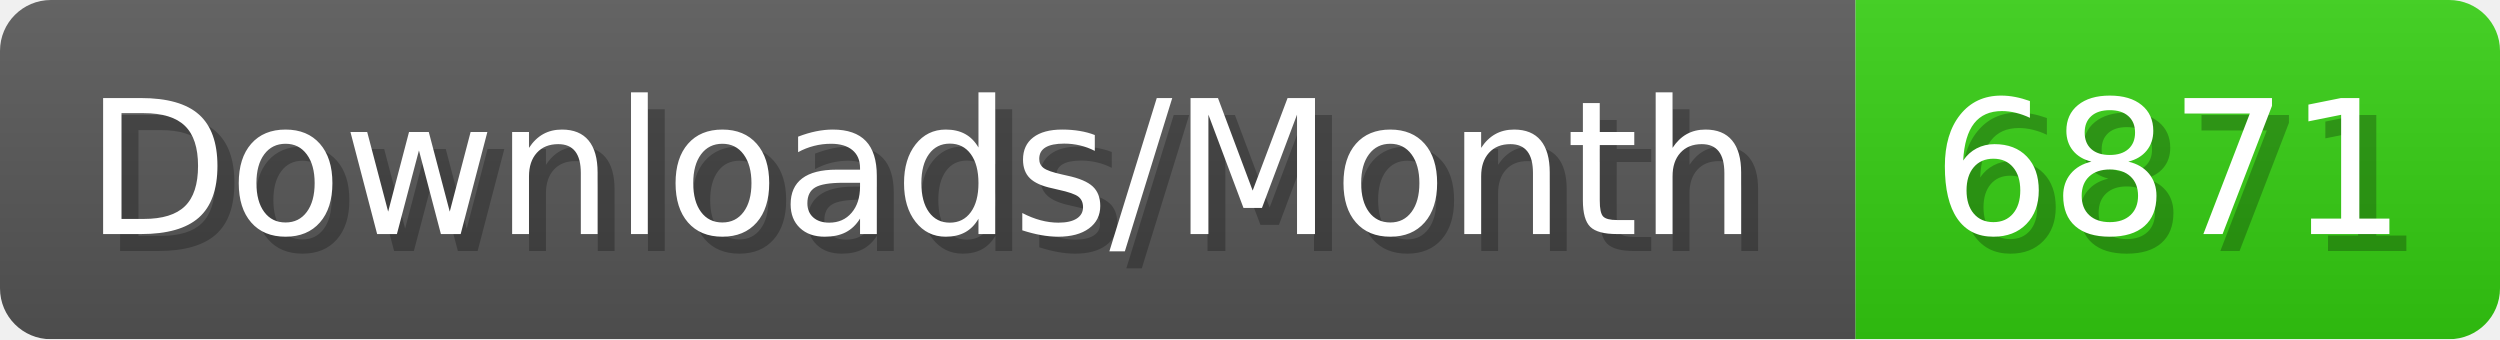
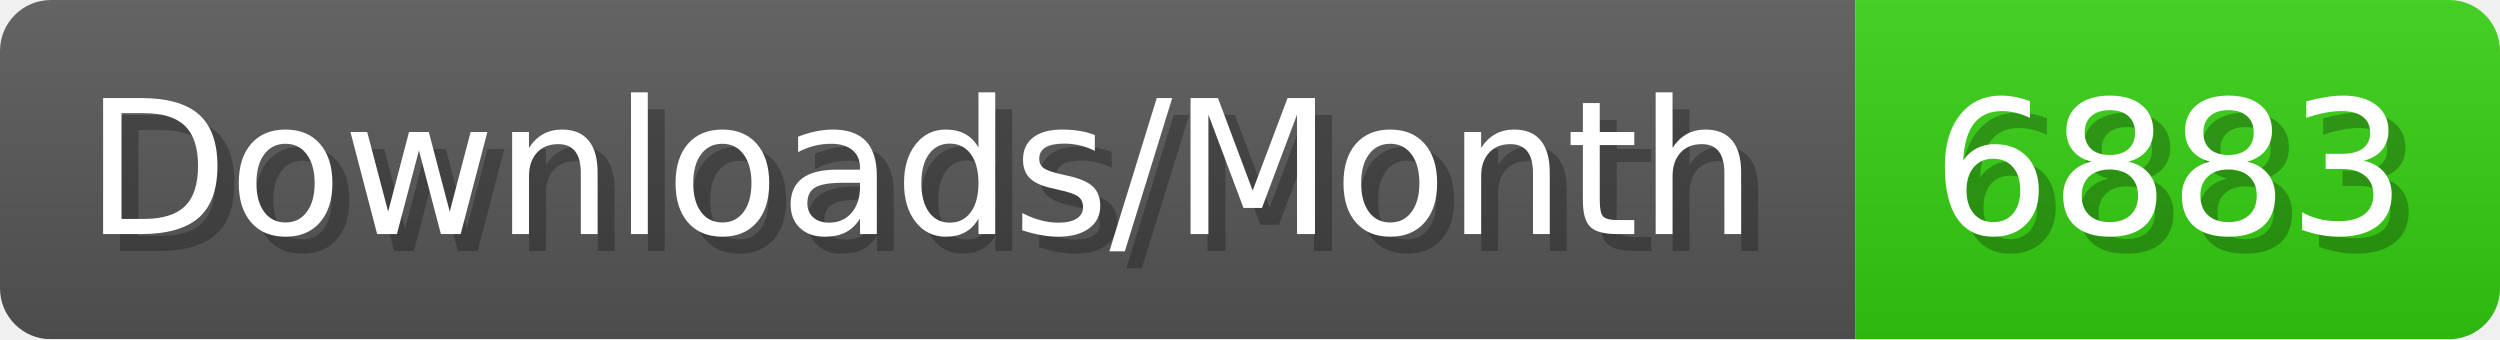
- <svg xmlns="http://www.w3.org/2000/svg" width="147.4" height="20" viewBox="0 0 1474 200" role="img" aria-label="Downloads/Month: 6871">
+ <svg xmlns="http://www.w3.org/2000/svg" width="147.4" height="20" viewBox="0 0 1474 200" role="img" aria-label="Downloads/Month: 6883">
  <linearGradient id="YlXUI" x2="0" y2="100%">
    <stop offset="0" stop-opacity=".1" stop-color="#EEE" />
    <stop offset="1" stop-opacity=".1" />
  </linearGradient>
  <mask id="JHhop">
    <rect width="1474" height="200" rx="30" fill="#FFF" />
  </mask>
  <g mask="url(#JHhop)">
    <rect width="1094" height="200" fill="#555" />
    <rect width="380" height="200" fill="#3C1" x="1094" />
    <rect width="1474" height="200" fill="url(#YlXUI)" />
  </g>
  <g aria-hidden="true" fill="#fff" text-anchor="start" font-family="Verdana,DejaVu Sans,sans-serif" font-size="110">
    <text x="60" y="148" textLength="994" fill="#000" opacity="0.25">Downloads/Month</text>
    <text x="50" y="138" textLength="994">Downloads/Month</text>
-     <text x="1149" y="148" textLength="280" fill="#000" opacity="0.25">6871</text>
-     <text x="1139" y="138" textLength="280">6871</text>
+     <text x="1149" y="148" textLength="280" fill="#000" opacity="0.25">6883</text>
+     <text x="1139" y="138" textLength="280">6883</text>
  </g>
</svg>
